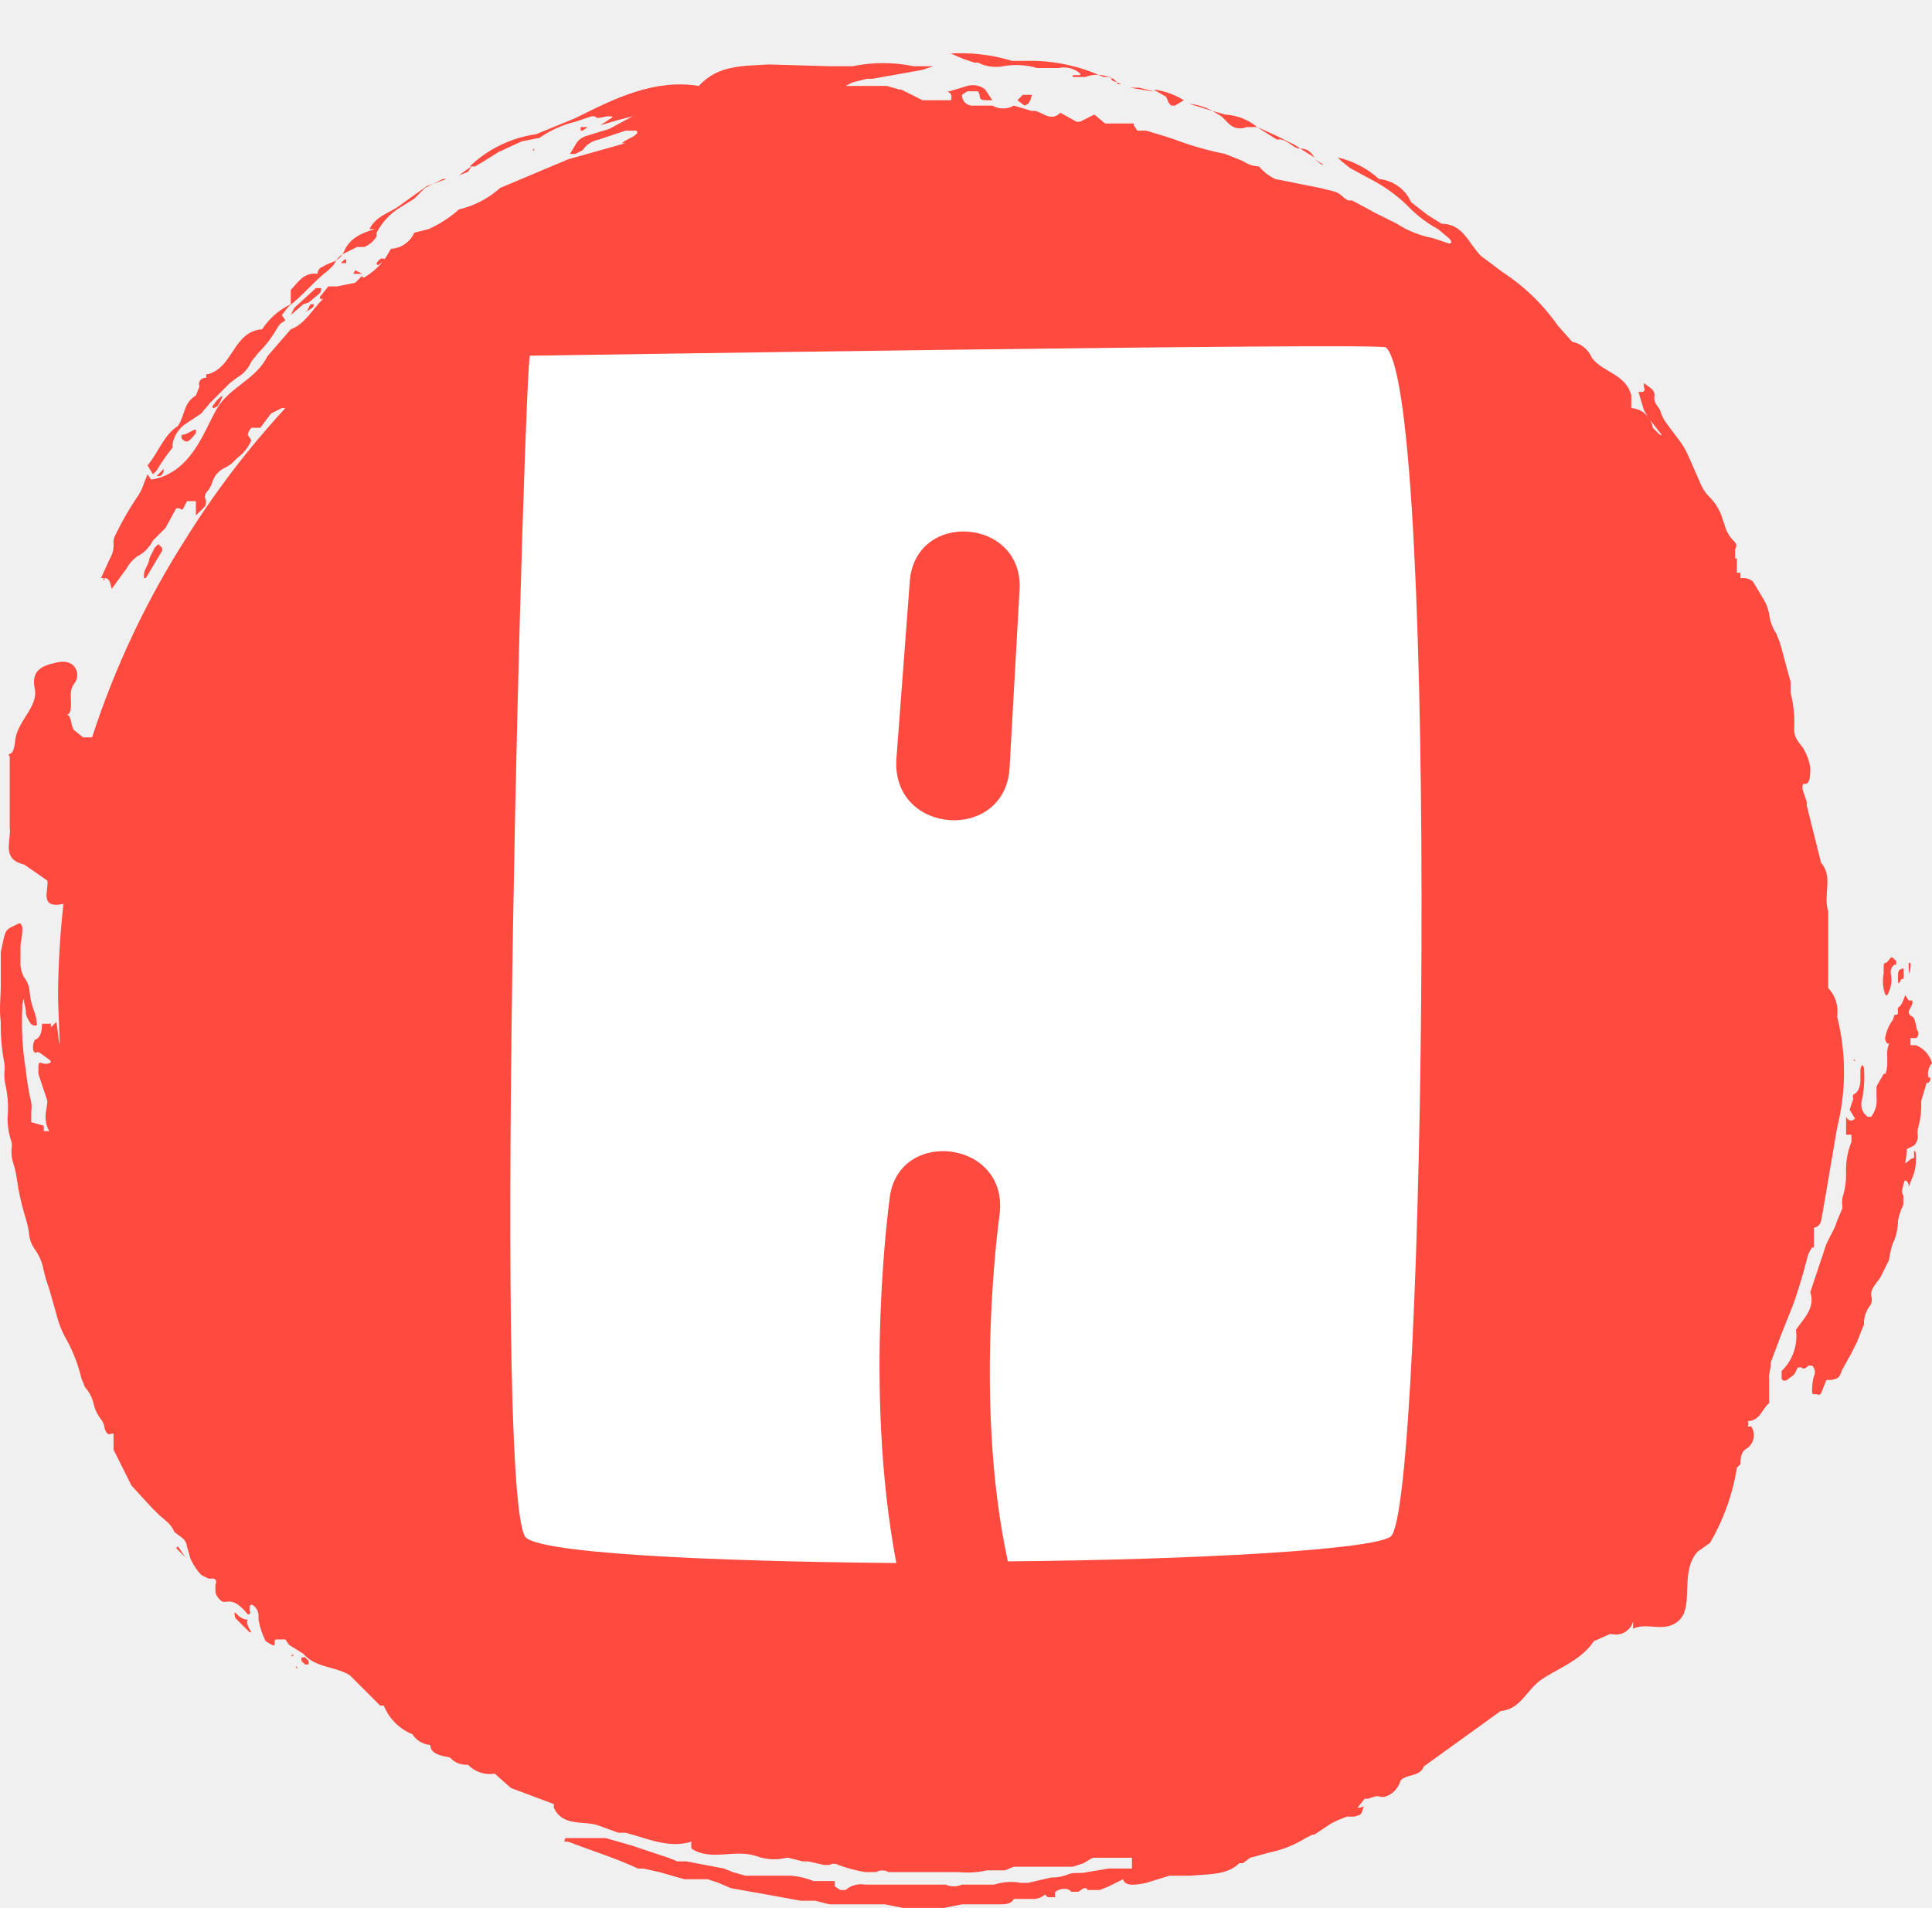
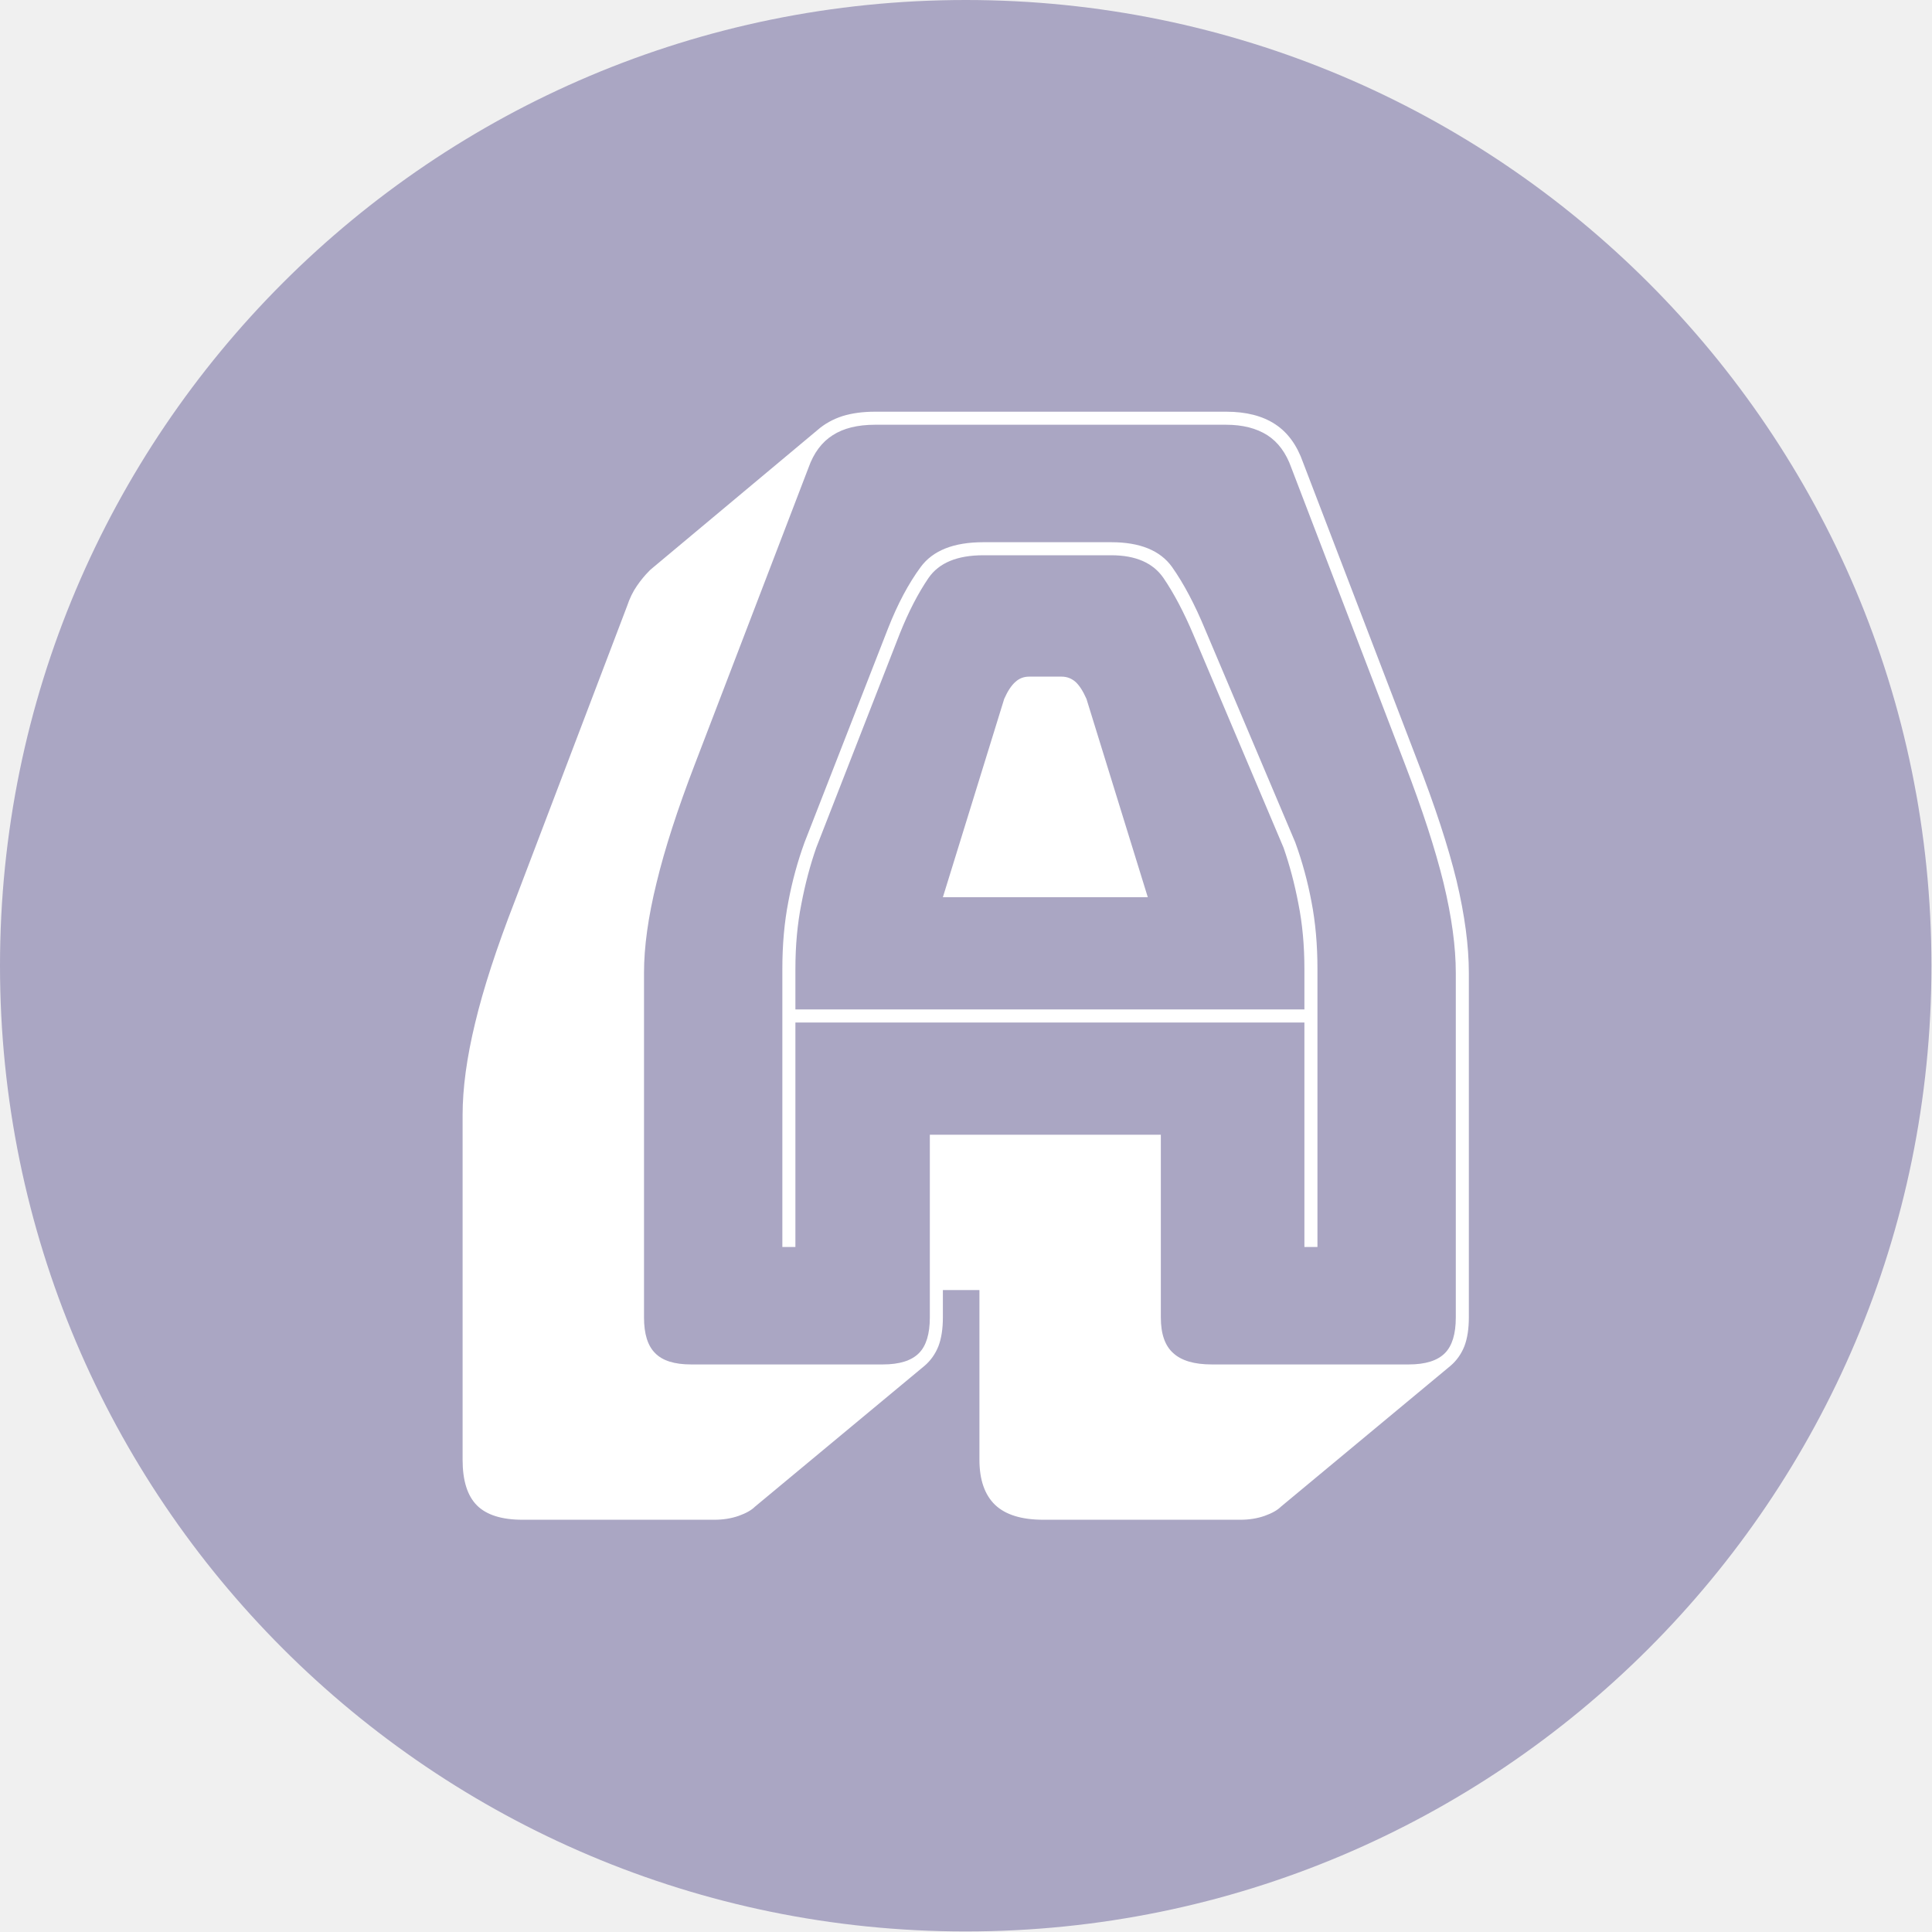
- <svg xmlns="http://www.w3.org/2000/svg" width="308.761" height="304.916" viewBox="0 0 106.008 104.687" class="css-1j8o68f" version="1.1" id="svg23">
-   <defs id="SvgjsDefs2684" />
-   <g id="SvgjsG2685" featurekey="rootContainer" transform="matrix(0.9820593,0,0,0.9820593,-0.05456052,0)" fill="#ff4a3f">
-     <g id="g17">
-       <path d="M19.8 15.3h.5l-.4-.2zm.5.1zm.8-.7c0 .1 0 .1.1.1l.4-.3c-.2-.1-.3-.1-.5.2zm.4-.2zm-4.1 2.3zm-.2.6l.3-.2c.1-.1.1-.2.1-.2h-.2l-.2.4c-.1-.1-.1 0 0 0zm2.2-2.9h-.1l-.2.2h.3zm-2.1 2.4l.6-.5c.1-.1.1-.2.1-.3h-.3l-1.2 1.1-.2.4.7-.6zm-1.1.8z" id="path3" />
-       <path d="M9.7 25v-.2a1.7 1.7 0 0 1 .7-1.1l.9-.6.5-.6.7-.7.4-.4.4-.3a1.9 1.9 0 0 0 .8-.9l.4-.5a5.9 5.9 0 0 0 1-1.3l.2-.3.3-.2-.2-.3.4-.5c.8-.6 1.4-1.4 2.2-2l.3-.3a1.4 1.4 0 0 1 .5-.6l.8-.4h.4a1.4 1.4 0 0 0 .7-.6V13a3.5 3.5 0 0 1 1.3-1.4l.8-.5.2-.2.4-.4 1-.5h.2l-1.1.4-1.4 1c-.6.5-1.4.6-1.8 1.4h.3c-.7.2-1.4.5-1.7 1.2s-.8.6-1.2.9a.4.4 0 0 0-.3.4c-.8-.1-1.1.5-1.5.9v.8a3.9 3.9 0 0 0-1.6 1.4c-1.6.1-1.6 2.1-3 2.5h-.1a.2.2 0 0 0 0 .2c-.3 0-.5.2-.4.5l-.2.5c-.7.4-.6 1.1-1 1.7-.8.5-1.1 1.5-1.7 2.2l.3.5.2-.2a11.6 11.6 0 0 1 .9-1.3zM53.9 3.3l.6.2h.2a2.2 2.2 0 0 0 1.4.2 4.1 4.1 0 0 1 1.9.1h1.2a1.4 1.4 0 0 1 1.2.3.1.1 0 0 1 0 .1H60a.1.1 0 0 0 0 .1h.7a1.8 1.8 0 0 1 1.3 0c.2 0 .1.1.2.2l.5.2h-.2c-.2-.4-.5-.4-.8-.4a9.7 9.7 0 0 0-4.3-.9h-.8A9.8 9.8 0 0 0 53 3h.2zm7.3 3.1zM50.3 4.7zm10.9 1.7h.2-.2zM19 14.7zm32.1-10zm17.6 2.2a.9.9 0 0 0 1 .2h.6a3.1 3.1 0 0 0-1.8-.7l-.7-.2.5.3zm-3.4-1.3c0 .1.1.2.2.3h.2l.5-.3a4.2 4.2 0 0 0-1.7-.6l.7.4zm7.4 2.7l.8.5c-.2-.3-.4-.5-.8-.5z" id="path5" />
-       <path d="M99 76.1l.6-1.6.6-1.5c.2-.5.6-1.8.8-2.6a1.7 1.7 0 0 1 .3-.7h.1v-1.1c.5-.1.4-.6.5-.9l.8-4.7a12.7 12.7 0 0 0 0-6.2 1.9 1.9 0 0 0-.5-1.6v-4.3c-.3-.9.3-1.9-.4-2.7L101 45a.4.4 0 0 0 0-.2l-.2-.6a.5.5 0 0 1 0-.4h.1c.3 0 .3-.5.3-.9a3 3 0 0 0-.4-1.1l-.3-.4a1.1 1.1 0 0 1-.2-.7 6.7 6.7 0 0 0-.2-2v-.6c-.2-.7-.4-1.5-.6-2.2l-.2-.5a2.5 2.5 0 0 1-.4-1.1 2.5 2.5 0 0 0-.3-.8l-.6-1a.8.8 0 0 0-.6-.2h-.1V32h-.2v-.8H97V31a.4.4 0 0 0 0-.1v-.2c.1-.2.1-.3-.1-.5a1.8 1.8 0 0 1-.4-.6l-.2-.6a2.9 2.9 0 0 0-.7-1.2 2.2 2.2 0 0 1-.5-.7l-.7-1.6a4.3 4.3 0 0 0-.6-1l-.6-.8a2.4 2.4 0 0 1-.4-.8l-.2-.3a.6.6 0 0 1-.1-.5.5.5 0 0 0-.2-.4l-.4-.3v.2c.1.2 0 .3-.1.3h-.2l.3 1 .3.5.7.9h-.1l-.2-.2-.2-.2a1.3 1.3 0 0 0-1.2-1.1v-.7c-.3-1.2-1.6-1.3-2.2-2.1a1.5 1.5 0 0 0-1.1-.9l-.8-.9a11.3 11.3 0 0 0-3.1-3l-.8-.6-.4-.3c-.7-.7-1-1.8-2.2-1.8l-.8-.5-.9-.7a2.2 2.2 0 0 0-1.8-1.3 5.1 5.1 0 0 0-2.3-1.2l.2.2.5.4 1.3.7a8.5 8.5 0 0 1 2.1 1.6 6.8 6.8 0 0 0 1.5 1.1l.6.5c.1.1.2.2.1.3H81l-.9-.3a5.6 5.6 0 0 1-2-.8l-1.2-.6-1.3-.7h-.2c-.3-.1-.4-.4-.8-.5l-.8-.2-2.5-.5a2.6 2.6 0 0 1-.9-.7 1.7 1.7 0 0 1-.9-.3l-1-.4a18.1 18.1 0 0 1-2.8-.8l-.6-.2-1-.3h-.5l-.2-.3v-.1h-1.6l-.6-.5-.4.2-.4.2h-.2l-.9-.5c-.6.6-1.1-.2-1.6-.1l-1-.3a1.2 1.2 0 0 1-1.2 0h-1.2a.6.6 0 0 1-.5-.6l.3-.2h.6a.7.7 0 0 1 .1.3c0 .2.2.2.5.2h.2l-.4-.6a1.1 1.1 0 0 0-1-.2l-1 .3H53c.3.2.2.3.2.5h-1.6l-.4-.2-.8-.4h-.1l-.7-.2h-2.3l.4-.2.8-.2h.3l1.7-.3 1.1-.2.6-.2h-1.1a8.4 8.4 0 0 0-3.4 0h-1.3L43 3.6c-1.4.1-2.8 0-3.9 1.2-2.5-.4-4.7.7-6.9 1.8l-2.2.9a6.7 6.7 0 0 0-3.7 1.8h.3l.5-.3.8-.5 1.3-.6 1-.2a6 6 0 0 1 2-.9l.9-.3h.2c.1.2.5 0 .7 0h.2c.1 0 .1.1 0 .1l-.6.4 1-.3.8-.2-1.3.7-1.3.4a1 1 0 0 0-.6.5l-.3.5h.3l.4-.2a1.4 1.4 0 0 1 .9-.6l1.5-.5h.5a.1.1 0 0 1 .1.2c-.2.2-.6.3-.8.5h.2l-3.2.9-3.8 1.6a5.2 5.2 0 0 1-2.3 1.2 6.6 6.6 0 0 1-1.7 1.1l-.8.2a1.5 1.5 0 0 1-1.3.9l-.3.5a3.7 3.7 0 0 1-1.2 1.1h-.1v-.1l-.2.2-.2.2-1 .2h-.5l-.4.5c-.1.1-.1.2 0 .2h.1c-.6.6-1 1.4-1.8 1.7L15 19.9c-.6 1.2-1.8 1.6-2.6 2.6s-1.4 3.9-3.9 4.3l-.2-.3-.2.5a2.7 2.7 0 0 1-.4.8 16.9 16.9 0 0 0-1.2 2.1.8.8 0 0 0-.1.5 1.4 1.4 0 0 1-.2.8l-.5 1.1h.2c.3 0 .3.3.4.6l.8-1.1a2.2 2.2 0 0 1 .6-.7 2 2 0 0 0 .9-.9l.3-.3.4-.4.6-1.1h.2c.1.1.1.1.2 0l.2-.4h.5v.8l.5-.5a.5.5 0 0 0 0-.5.4.4 0 0 1 .1-.3 1.5 1.5 0 0 0 .3-.5 1.3 1.3 0 0 1 .8-.9l.3-.2.3-.3a2.4 2.4 0 0 0 .8-1l-.2-.3c0-.1.1-.3.2-.4h.5l.6-.8.6-.3h.2a48.8 48.8 0 0 0-5.5 7.2h-.1.1a48.4 48.4 0 0 0-5.3 11.2h-.5l-.5-.4c-.2-.2-.1-.7-.4-.9h.1c.3-.5-.1-1.2.3-1.7s.1-1.4-.9-1.2-1.5.5-1.3 1.5-1 1.8-1.1 2.9-.5.5-.3.9v3.9c.1.8-.5 1.8.8 2.1l1.3.9c.1.5-.5 1.6.9 1.3a49.2 49.2 0 0 0-.3 5c0 1.1.1 2.2.1 3.3v-.4c-.1-.4-.1-.8-.2-1.3l-.3.3v-.2h-.5c0 .5-.1.8-.4.9a.9.9 0 0 0-.1.5c0 .1.1.3.2.2s.4.2.7.4-.2.3-.4.2-.2.1-.2.3v.3l.5 1.5c0 .3-.1.6-.1.9a1.7 1.7 0 0 0 .2.8h-.3v-.3l-.7-.2v-.6a1.5 1.5 0 0 0 0-.5 14.6 14.6 0 0 1-.3-1.8 16.6 16.6 0 0 1-.2-3.5.9.9 0 0 1 .1-.5v.2a2.9 2.9 0 0 1 .1.5.8.8 0 0 0 .1.4c.1.2.2.4.4.4s.1-.1.1-.2a2.1 2.1 0 0 0-.1-.5 4.2 4.2 0 0 1-.3-1.3 1.5 1.5 0 0 0-.3-.7 1.6 1.6 0 0 1-.2-.9v-.8c0-.3.1-.6.1-.9a.5.5 0 0 0-.1-.4h-.1c-.8.4-.7.2-1 1.6V55c0 .7-.1 1.4 0 2.1a10.8 10.8 0 0 0 .2 2.3 1.8 1.8 0 0 1 0 .5 3.1 3.1 0 0 0 .1.9 5.9 5.9 0 0 1 .1 1.3 3.9 3.9 0 0 0 .2 1.7 1.2 1.2 0 0 1 0 .4 2.1 2.1 0 0 0 .1.8 4.9 4.9 0 0 1 .2.9 14 14 0 0 0 .5 2.2 5 5 0 0 1 .2 1 1.7 1.7 0 0 0 .3.7 2.9 2.9 0 0 1 .5 1.2 8.5 8.5 0 0 0 .3 1l.4 1.4a5.4 5.4 0 0 0 .6 1.5 8.5 8.5 0 0 1 .8 2.1l.2.5a2.1 2.1 0 0 1 .5 1 2.1 2.1 0 0 0 .4.8 1 1 0 0 1 .2.5c.1.3.2.4.4.3h.1v.9l.5 1 .5 1 1.1 1.2.4.4c.3.3.7.5.9 1l.4.3a.7.7 0 0 1 .3.5l.2.7a3.3 3.3 0 0 0 .6.9l.4.2h.3a.2.2 0 0 1 .1.3 2.5 2.5 0 0 0 0 .5.9.9 0 0 0 .4.5h.2c.4-.1.8.2 1.2.7h.1c0-.1.1-.1 0-.2v-.2c0-.1.1-.2.2-.1a.7.7 0 0 1 .3.6v.2a4.3 4.3 0 0 0 .4 1.2c.5.3.5.3.5.1s0-.2.2-.2h.4l.2.3.8.5c.7.8 1.8.7 2.6 1.2l1.7 1.7h.2a2.9 2.9 0 0 0 1.6 1.6 1.3 1.3 0 0 0 1 .6c0 .5.6.6 1.1.7a1.2 1.2 0 0 0 .8.4h.2a1.7 1.7 0 0 0 1.5.5l.9.8 2.4.9v.2c.5 1.1 1.7.7 2.5 1l1.1.4h.4c1.2.3 2.4.9 3.7.5a.7.7 0 0 0 0 .4c1.1.7 2.4 0 3.6.4a2.9 2.9 0 0 0 1.7.1h.1l.8.2h.3l.9.2h.3a.5.5 0 0 1 .5 0 7.9 7.9 0 0 0 1.5.4h.6a.7.7 0 0 1 .7 0h3.9a5 5 0 0 0 1.6-.1h1l.5-.2H60l.6-.2.5-.3h2.2v.6H62l-1.2.2c-.4.1-.7 0-1 .1a2.4 2.4 0 0 1-1 .2l-1.3.3h-.4a3.1 3.1 0 0 0-1.5.1h-1.8a1.1 1.1 0 0 1-.9 0h-4.5a1.3 1.3 0 0 0-1.1.3H47l-.3-.2v-.3h-1.2a4.1 4.1 0 0 0-1.3-.3h-2.5l-.7-.2-.5-.2-2.1-.4h-.5l-.5-.2-2.1-.7-1.4-.4h-2.2c-.1 0-.1.1-.1.2h.2c1.3.5 2.6.9 3.9 1.5h.3l.9.2 1.4.4h1.3l.6.2.7.3 1.7.3 1.1.2 1.1.2h.8l.8.2h3.1l1 .2h2.3l1-.2H56c.4 0 .6-.1.7-.3h1a1 1 0 0 0 .8-.3c-.1.1 0 .1.1.2h.4v-.2c0-.1 0-.1.2-.2s.6-.1.7.1h.4l.3-.2c.2 0 .2 0 .2.1h.7l.5-.2.8-.4c.1.3.4.4 1.3.2l1.3-.4h1.2c.9-.1 2 0 2.7-.7h.2l.4-.3 1.1-.3a6.1 6.1 0 0 0 2-.8l.4-.2h.1l.9-.6.4-.2.5-.2h.4c.4-.1.4-.1.5-.4s0-.1-.2-.1h-.1l.4-.5h.2c.3-.1.5-.2.7-.1h.2a1.3 1.3 0 0 0 .9-.9c.3-.4 1.1-.2 1.3-.8l4.3-3.1c1.1-.1 1.4-1.1 2.2-1.7s2.3-1.1 3-2.2l.9-.4h.1a1 1 0 0 0 1.2-.7v.4c.8-.4 1.8.3 2.6-.5s0-2.7 1-3.8l.7-.5a12.1 12.1 0 0 0 1.5-4.2l.2-.2c0-.3 0-.7.4-.9a.9.9 0 0 0 .2-1.2h-.2a.3.3 0 0 0 0-.3c.7 0 .8-.7 1.2-1V77a.5.5 0 0 1 0-.2 3.8 3.8 0 0 0 .1-.7zM5.9 32.2z" id="path7" />
-       <path d="M26.4 9.3l-.3.2-.4.3.5-.2zm6.1-2h.1l.3-.2h-.4zm-2.6 1l-.1.1h.1v-.1zm-1.5 1.4zm1.3-.2zm-6.3 3.1zM9.2 26.2l-.4.4H9a.4.4 0 0 0 .2-.4zm3-3.5a2.1 2.1 0 0 0 .3-.6 1.5 1.5 0 0 0-.5.5c-.1.1-.1.2 0 .2zM11 24.2V24c-.2 0-.5.3-.8.3v.2c.3.3.4.2.8-.3zm3 66.2zM73.9 9.2h.1l-.5-.3zm-2.5-1.4c.5-.1.8.4 1.2.5h.1l-.3-.2-1-.5-1.1-.5.3.2zM52.8 3.1zm11.7 2h-.1l-1.2-.2h.5zm2 .7l1.3.4a3.3 3.3 0 0 0-1.3-.4zm-9 0a1 1 0 0 0 .2-.5h-.5l-.3.3.4.3zm9 1.6zM49.9 4.2zm2.9.7zM48.5 4zm13.8 2.1a.5.5 0 0 0 0 .1zm44.8 52.3h-.3V58h.3c.1 0 .2-.3.1-.4s-.1-.7-.3-.8a.3.3 0 0 1-.2-.3l.2-.4a.4.4 0 0 0 0-.2h-.2l-.2-.3c-.1.3-.2.6-.4.7a.5.5 0 0 0 0 .2c0 .1 0 .2-.1.2h-.1a1.1 1.1 0 0 1-.1.3 2.3 2.3 0 0 0-.4.9.4.4 0 0 0 .1.4h.1a1.7 1.7 0 0 0-.1.8v.4a1.8 1.8 0 0 1-.1.5h-.1l-.4.7v.6a1.5 1.5 0 0 1-.3 1.1h-.2l-.2-.2a.9.9 0 0 1-.1-.8 6.5 6.5 0 0 0 .1-1.7c0-.1-.1-.2-.1-.2a.5.5 0 0 0-.1.3v.6c0 .2-.1.6-.3.7s-.1.2-.1.3l-.2.6.3.5c-.2.2-.4.1-.5-.1v1h.3v.4a4.2 4.2 0 0 0-.3 1.4 3.3 3.3 0 0 0 0 .4 4 4 0 0 1-.2 1.3 2 2 0 0 0 0 .6l-.3.7a3.2 3.2 0 0 1-.3.7l-.3.6-.9 2.7c.3.9-.4 1.5-.8 2.1a2.7 2.7 0 0 1-.8 2.3v.4c0 .1.1.2.3.1l.4-.3.2-.4h.2c.1.1.2.1.4-.1h.2a.5.5 0 0 1 .1.6 2.9 2.9 0 0 0-.1.8c0 .1 0 .2.1.2h.2c.1.1.2 0 .3-.3l.2-.5h.3c.4-.1.4-.1.6-.6l.5-.9.3-.6.4-1a1.6 1.6 0 0 1 .3-1 .6.6 0 0 0 .1-.6c0-.2 0-.3.2-.6l.3-.4.5-1a4.7 4.7 0 0 1 .2-.9 3 3 0 0 0 .3-1.3 3.8 3.8 0 0 1 .3-.9v-.5c-.1-.2-.1-.2 0-.6s.1-.2.2-.2a.4.4 0 0 1 .1.3l.2-.5a2.3 2.3 0 0 0 .2-.9v-.3c0-.1 0-.3-.1-.3v.4c-.2 0-.3.2-.5.3a6.4 6.4 0 0 0 .1-.8l.4-.2a.7.7 0 0 0 .2-.6 1.4 1.4 0 0 1 0-.3 4.8 4.8 0 0 0 .2-1.4v-.2l.3-1h.1a.3.3 0 0 0 .1-.3h-.1a.9.9 0 0 1 .2-.8 1.5 1.5 0 0 0-.9-1zm-1.2 7.8zm-.2-9.9zm0 0zM9.1 30.8a.3.3 0 0 0 0-.2l-.2-.2-.2.2-.3.6c0 .3-.3.6-.3.9v.2h.1zm96.3 24.8h.1a1.7 1.7 0 0 0 .2-1.2.5.5 0 0 1 .2-.5h.1v-.2l-.2-.2h-.1c-.1.1-.2.3-.3.3s-.1.1-.1.3v.3a2.2 2.2 0 0 0 .1 1.2zM13.2 90.1c-.1 0 0 .2 0 .3l.8.8h.1c-.2-.3-.3-.6-.2-.7a.9.9 0 0 1-.5-.2zm.8.3zm92.3-35.7h.1a2 2 0 0 0 0-.6c-.3.1-.3.1-.3.6s.1.1.2 0z" id="path9" />
-       <path d="M106.7 62a.6.6 0 0 0 .1-.5c0-.1-.1-.2-.1-.1h-.2v.2c0 .4.1.5.2.4zm.1-8.2h-.1v.6a1 1 0 0 0 .1-.6zM17.1 92.6h-.2v.2l.2.2h.2v-.2zm86.6-33.3c0-.1 0-.1-.1-.1zM9.9 86.5l.5.5-.4-.6z" id="path11" />
-       <circle cx="10.5" cy="87.1" transform="rotate(-24.8 10.4 87.159)" id="circle13" />
-       <path d="M9.7 30.1h-.1v.2-.2h.1zm83.2-6.6l-.2-.3h-.1zm-14.7 77.1zM5.9 32.2zm-.1.2a.3.3 0 0 0 .1-.2v.2zm1.9-4.9zM61.5 2.4zm42.8 58.2v.1-.1zM16.4 92.5h-.1c.1.1.2 0 .1-.1zm.2.7h.1l-.1-.1v.1zm73.9-71.3zm15.2 34.4zM14.6 91.7zm92.1-37zm-.8 11.4zM34.6 0z" id="path15" />
-     </g>
-   </g>
-   <g id="SvgjsG2686" featurekey="nameFeature-0" transform="matrix(2.284354,0,0,2.284354,27.98006,-5.60952)" fill="#ffffff">
-     <path d="M9.6 16.48 l-0.32 4.24 c-0.08 1.8 2.6 1.96 2.72 0.2 l0.24 -4.28 c0.12 -1.76 -2.56 -1.96 -2.64 -0.16 z M0.48 11 l0 0 c0.04 0 20.48 -0.32 20.56 -0.2 c1.28 1.12 0.96 27.8 0.12 28.56 c-0.4 0.32 -4.64 0.56 -9.2 0.6 c-0.84 -3.84 -0.2 -8.32 -0.2 -8.32 c0.24 -1.8 -2.44 -2.12 -2.64 -0.4 c0 0.04 -0.64 4.52 0.16 8.76 c-4.56 -0.04 -8.68 -0.24 -8.92 -0.64 c-0.8 -1.44 0 -28.28 0.12 -28.36 z" id="path20" />
+ <svg xmlns="http://www.w3.org/2000/svg" version="1.1" width="1000" height="1000" viewBox="0 0 1000 1000">
+   <g transform="matrix(1,0,0,1,-0.1422156,-0.1422156)">
+     <svg viewBox="0 0 334 334" data-background-color="#ffffff" preserveAspectRatio="xMidYMid meet" height="1000" width="1000">
+       <g id="tight-bounds" transform="matrix(1,0,0,1,0.0475,0.0475)">
+         <svg viewBox="0 0 333.905 333.905" height="333.905" width="333.905">
+           <g>
+             <svg />
+           </g>
+           <g>
+             <svg viewBox="0 0 333.905 333.905" height="333.905" width="333.905">
+               <g>
+                 <path d="M0 166.952c0-92.205 74.747-166.952 166.952-166.952 92.205 0 166.952 74.747 166.953 166.952 0 92.205-74.747 166.952-166.953 166.953-92.205 0-166.952-74.747-166.952-166.953zM166.952 316.63c82.665 0 149.677-67.013 149.678-149.678 0-82.665-67.013-149.677-149.678-149.677-82.665 0-149.677 67.013-149.677 149.677 0 82.665 67.013 149.677 149.677 149.678z" data-fill-palette-color="tertiary" fill="#aaa6c3" stroke="transparent" />
+                 <ellipse rx="160.274" ry="160.274" cx="166.952" cy="166.952" fill="#aaa6c3" stroke="transparent" stroke-width="0" fill-opacity="1" data-fill-palette-color="tertiary" />
+               </g>
+               <g transform="matrix(1,0,0,1,79.97256,71.17305)">
+                 <svg viewBox="0 0 173.959 191.558" height="191.558" width="173.959">
+                   <g>
+                     <svg viewBox="0 0 173.959 191.558" height="191.558" width="173.959">
+                       <g>
+                         <svg viewBox="0 0 173.959 191.558" height="191.558" width="173.959">
+                           <g id="textblocktransform">
+                             <svg viewBox="0 0 173.959 191.558" height="191.558" width="173.959" id="textblock">
+                               <g>
+                                 <svg viewBox="0 0 173.959 191.558" height="191.558" width="173.959">
+                                   <g transform="matrix(1,0,0,1,0,0)">
+                                     <svg width="173.959" viewBox="1.5 -36.5 38.55 42.45" height="191.558" data-palette-color="#ffffff">
+                                       <path d="M14.25-15.15L14.25-15.15 14.25-13.6 33.75-13.6 33.75-15.15Q33.75-16.5 33.52-17.65 33.3-18.8 32.95-19.8L32.95-19.8 29.5-27.95Q28.95-29.25 28.35-30.13 27.75-31 26.35-31L26.35-31 21.45-31Q19.95-31 19.35-30.13 18.75-29.25 18.25-28L18.25-28 15.05-19.8Q14.7-18.8 14.48-17.65 14.25-16.5 14.25-15.15ZM19.9-17.9L22.25-25.5Q22.45-25.95 22.68-26.15 22.9-26.35 23.2-26.35L23.2-26.35 24.45-26.35Q24.75-26.35 24.98-26.15 25.2-25.95 25.4-25.5L25.4-25.5 27.75-17.9 19.9-17.9ZM34.25-4.5L33.75-4.5 33.75-13.1 14.25-13.1 14.25-4.5 13.75-4.5 13.75-15.15Q13.75-16.55 13.98-17.73 14.2-18.9 14.6-20L14.6-20 17.8-28.2Q18.35-29.6 19.05-30.55 19.75-31.5 21.45-31.5L21.45-31.5 26.35-31.5Q28-31.5 28.68-30.55 29.35-29.6 29.95-28.15L29.95-28.15 33.4-20Q33.8-18.9 34.02-17.73 34.25-16.55 34.25-15.15L34.25-15.15 34.25-4.5ZM19.4-1.8L19.4-1.8 19.4-8.8 28.25-8.8 28.25-1.8Q28.25-0.85 28.73-0.43 29.2 0 30.2 0L30.2 0 37.75 0Q38.7 0 39.13-0.43 39.55-0.85 39.55-1.8L39.55-1.8 39.55-15Q39.55-16.5 39.08-18.45 38.6-20.4 37.6-23L37.6-23 33.25-34.35Q32.95-35.2 32.33-35.6 31.7-36 30.75-36L30.75-36 17.3-36Q16.3-36 15.68-35.6 15.05-35.2 14.75-34.35L14.75-34.35 10.4-23Q9.4-20.4 8.93-18.45 8.45-16.5 8.45-15L8.45-15 8.45-1.8Q8.45-0.85 8.88-0.43 9.3 0 10.25 0L10.25 0 17.6 0Q18.55 0 18.98-0.43 19.4-0.85 19.4-1.8ZM19.2 0.05L12.7 5.45Q12.5 5.65 12.08 5.8 11.65 5.95 11.15 5.95L11.15 5.95 3.8 5.95Q2.6 5.95 2.05 5.4 1.5 4.85 1.5 3.65L1.5 3.65 1.5-9.55Q1.5-11.1 1.98-13.08 2.45-15.05 3.5-17.75L3.5-17.75 7.8-29.05Q7.95-29.5 8.18-29.83 8.4-30.15 8.65-30.4L8.65-30.4 8.7-30.45 15.1-35.8Q15.5-36.15 16.05-36.33 16.6-36.5 17.3-36.5L17.3-36.5 30.75-36.5Q31.9-36.5 32.63-36.02 33.35-35.55 33.7-34.55L33.7-34.55 38.05-23.2Q39.1-20.5 39.58-18.53 40.05-16.55 40.05-15L40.05-15 40.05-1.8Q40.05-1.15 39.88-0.7 39.7-0.25 39.35 0.05L39.35 0.05 32.85 5.45Q32.65 5.65 32.23 5.8 31.8 5.95 31.3 5.95L31.3 5.95 23.75 5.95Q22.5 5.95 21.9 5.38 21.3 4.8 21.3 3.65L21.3 3.65 21.3-2.85 19.9-2.85 19.9-1.8Q19.9-1.15 19.73-0.7 19.55-0.25 19.2 0.05L19.2 0.05Z" opacity="1" transform="matrix(1,0,0,1,0,0)" fill="#ffffff" class="wordmark-text-0" data-fill-palette-color="quaternary" id="text-0" />
+                                     </svg>
+                                   </g>
+                                 </svg>
+                               </g>
+                             </svg>
+                           </g>
+                         </svg>
+                       </g>
+                     </svg>
+                   </g>
+                 </svg>
+               </g>
+             </svg>
+           </g>
+           <defs />
+         </svg>
+         <rect width="333.905" height="333.905" fill="none" stroke="none" visibility="hidden" />
+       </g>
+     </svg>
  </g>
</svg>
